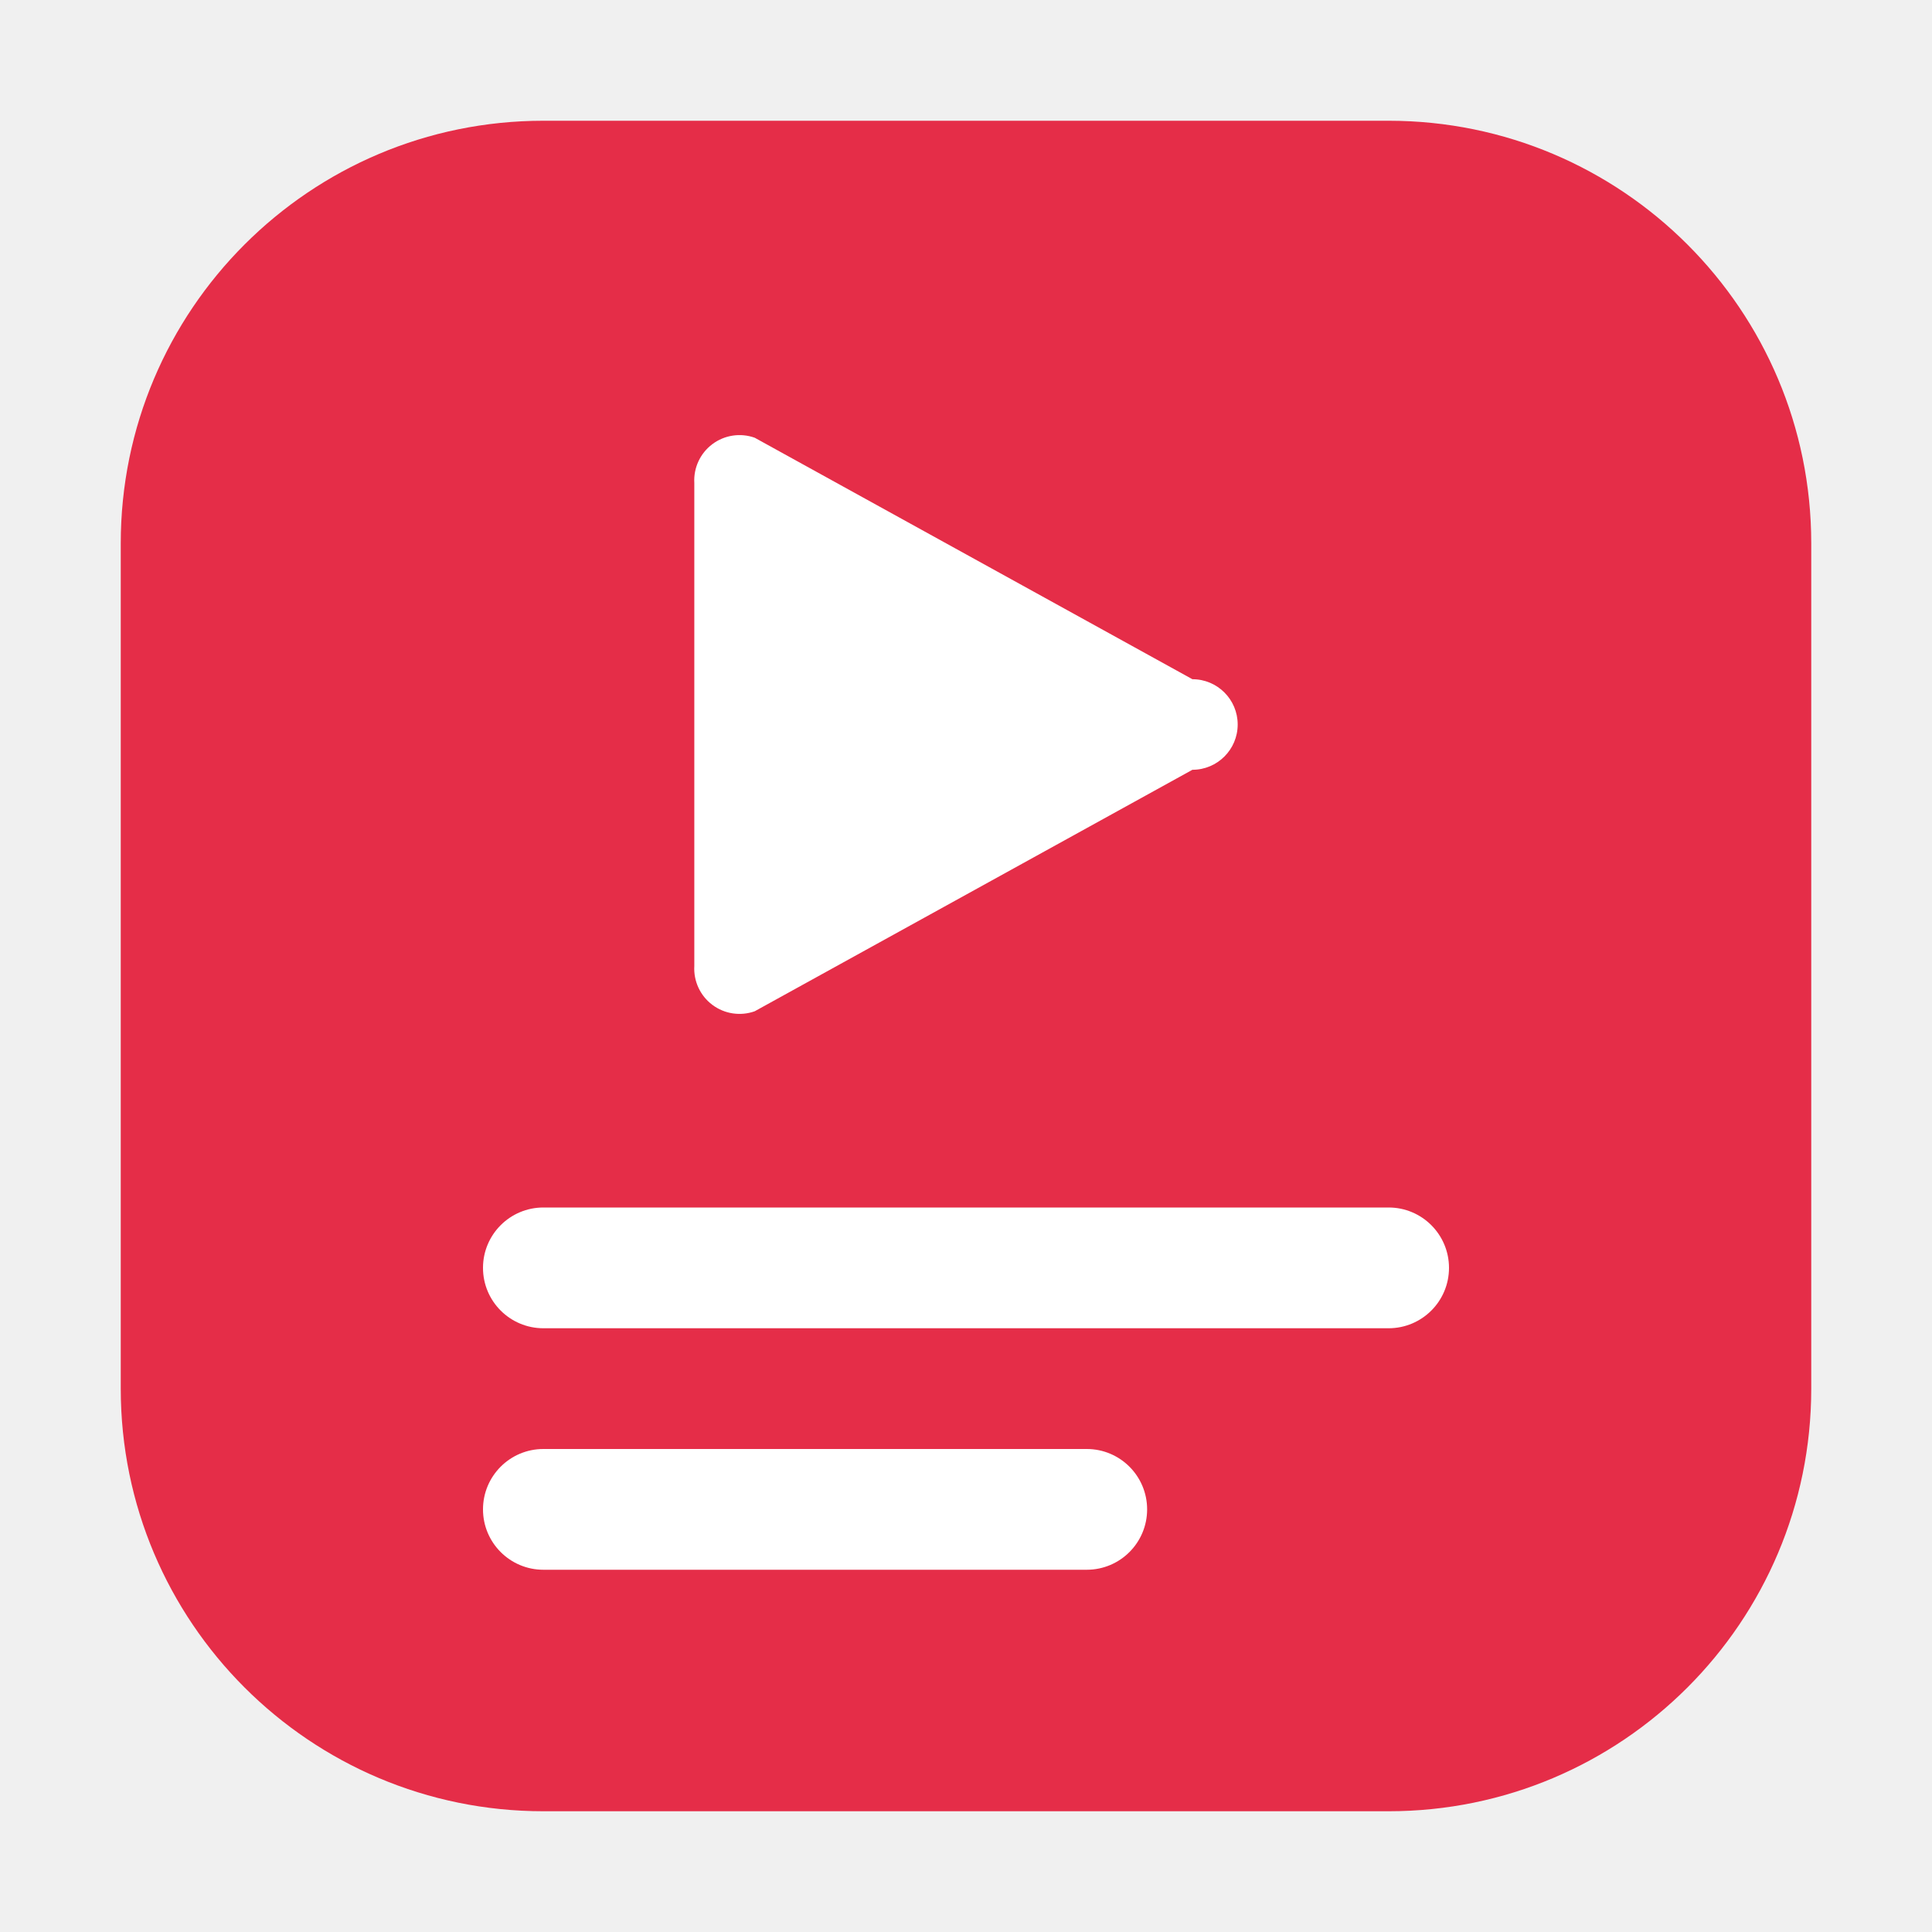
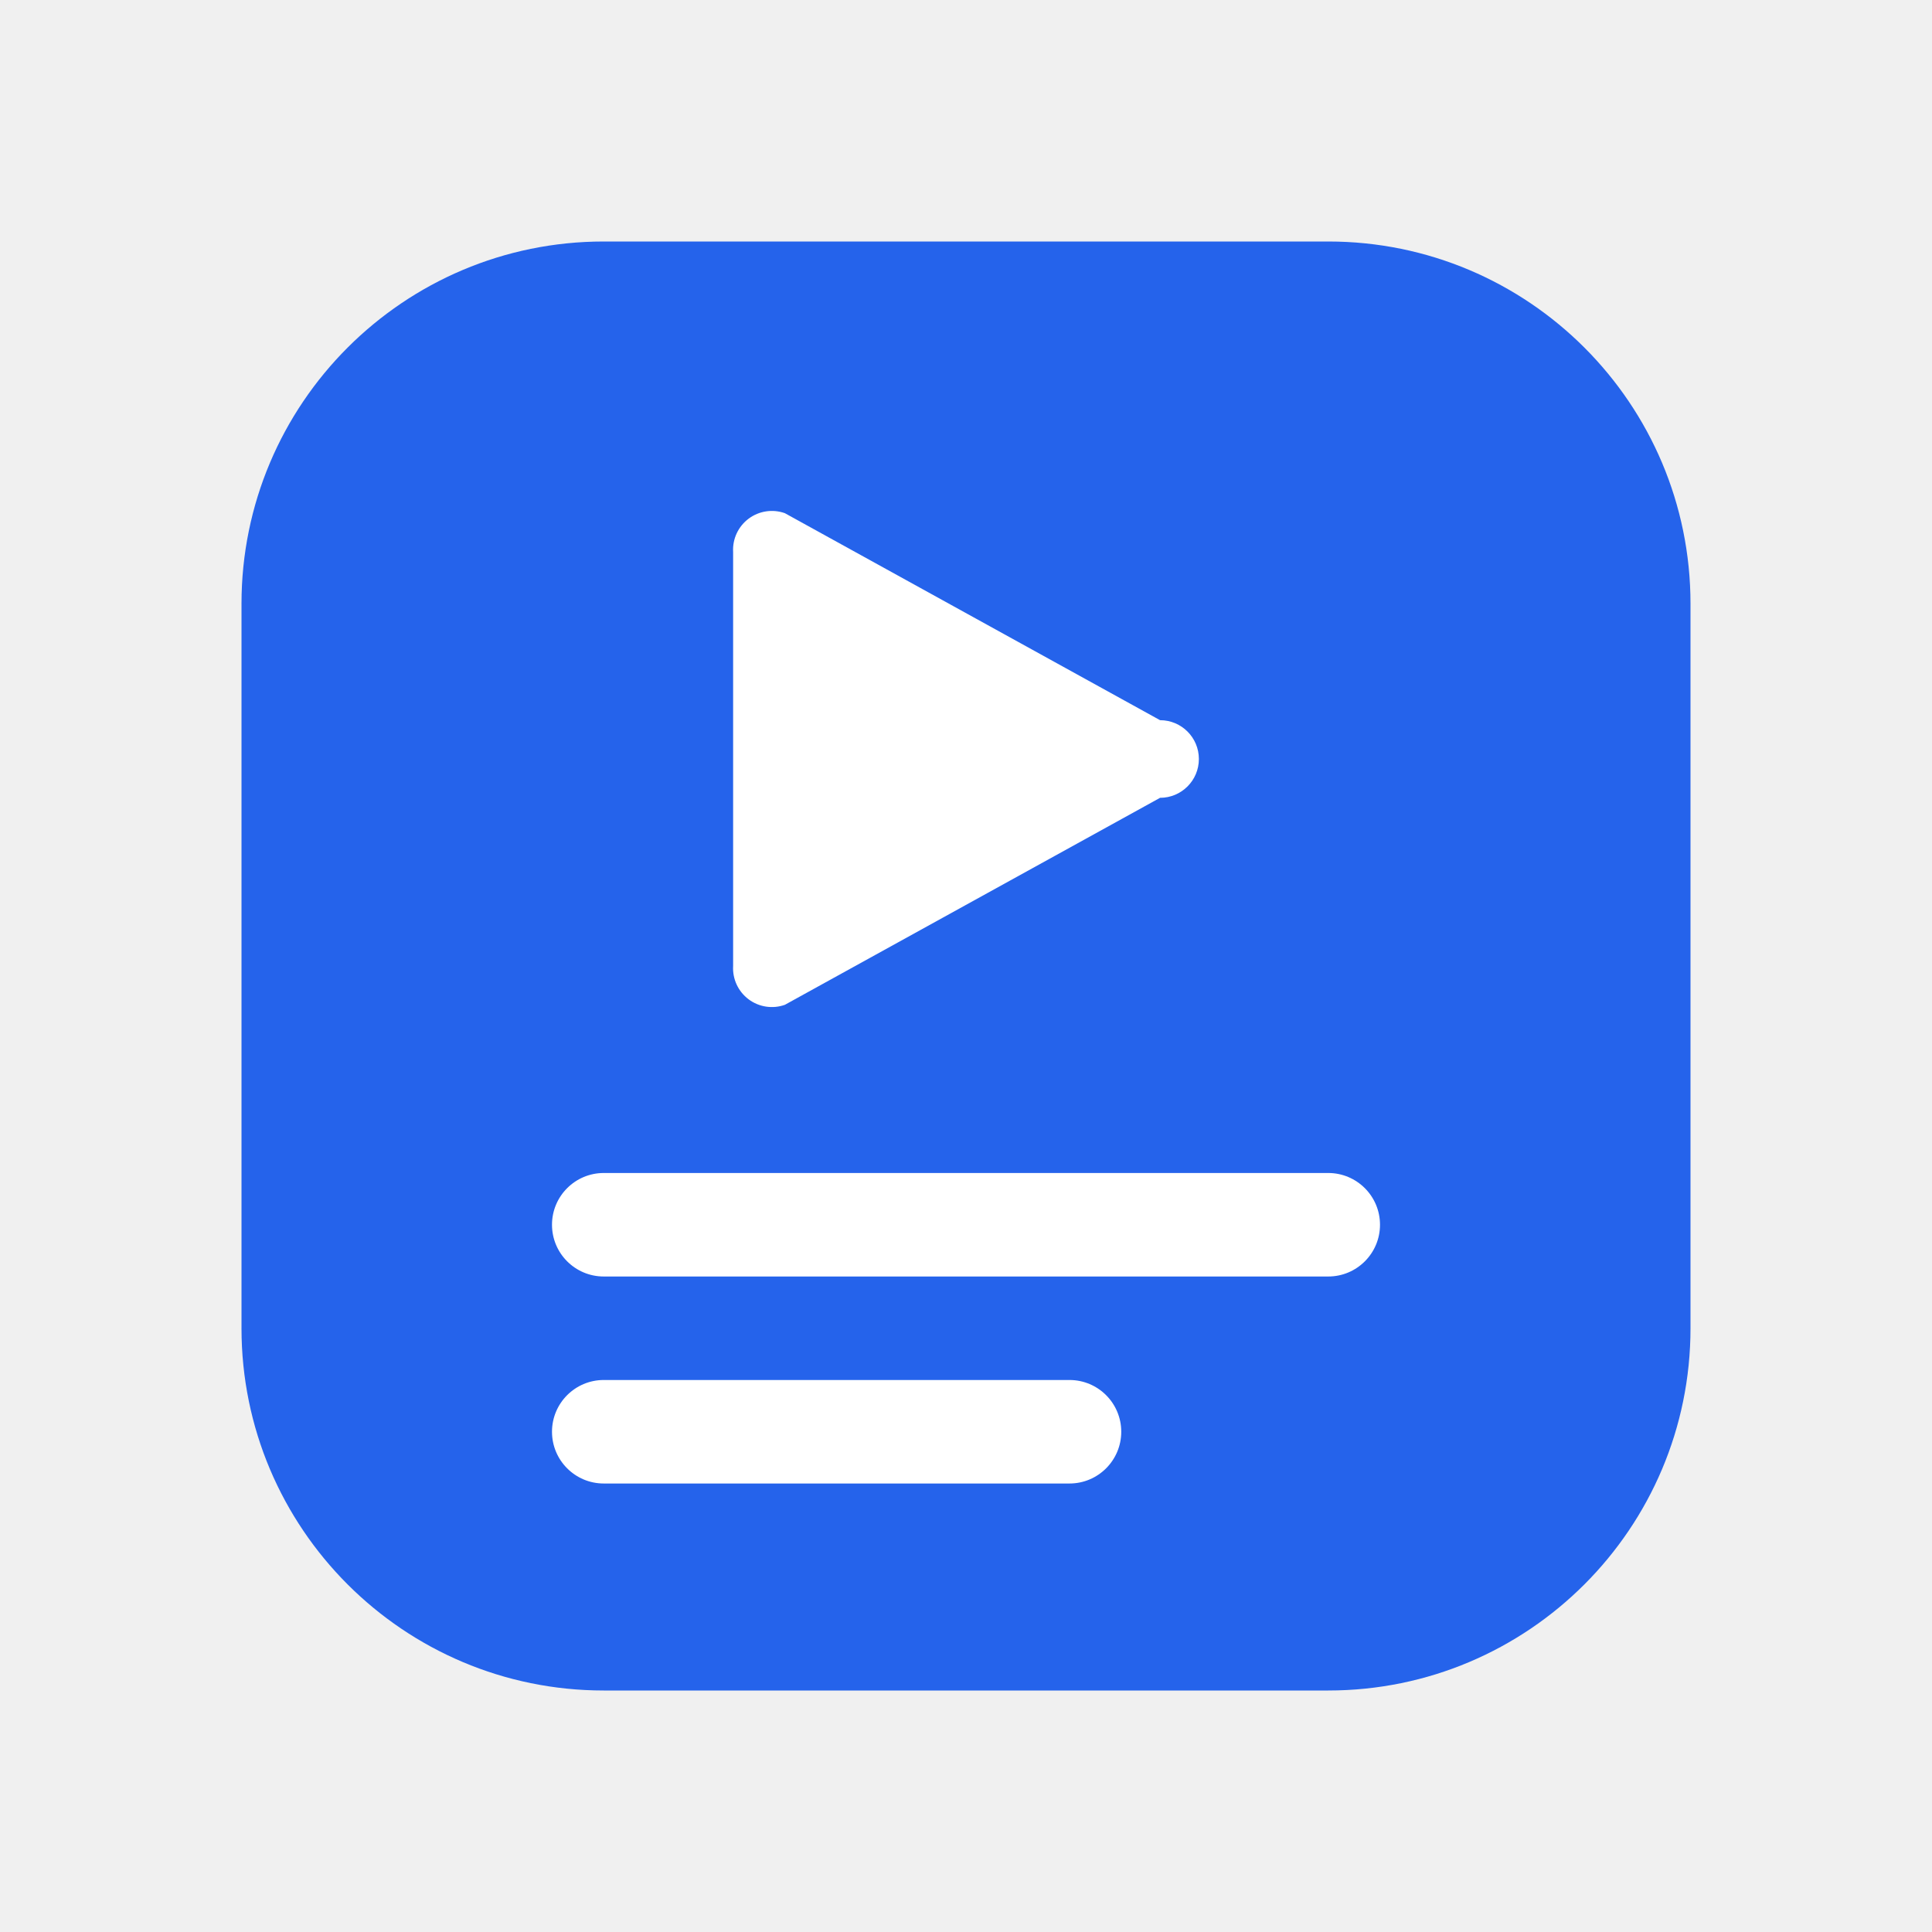
<svg xmlns="http://www.w3.org/2000/svg" width="128" height="128" viewBox="0 0 128 128">
-   <rect x="8" y="8" width="112" height="112" rx="28" fill="#e52d48" />
-   <path d="M50 29a3 3 0 0 0-4 3v32a3 3 0 0 0 4 3l29-16a3 3 0 0 0 0-6Z" fill="#fff" />
-   <rect x="32" y="80" width="64" height="8" rx="4" fill="#fff" />
-   <rect x="32" y="96" width="44" height="8" rx="4" fill="#fff" />
+   <g transform="translate(16 16) scale(0.857143) translate(-8 -8)">
+     <rect x="8" y="8" width="112" height="112" rx="28" fill="#2563eb" />
+     <path d="M50 29a3 3 0 0 0-4 3v32a3 3 0 0 0 4 3l29-16a3 3 0 0 0 0-6Z" fill="#fff" />
+     <rect x="32" y="80" width="64" height="8" rx="4" fill="#fff" />
+     <rect x="32" y="96" width="44" height="8" rx="4" fill="#fff" />
+   </g>
</svg>
